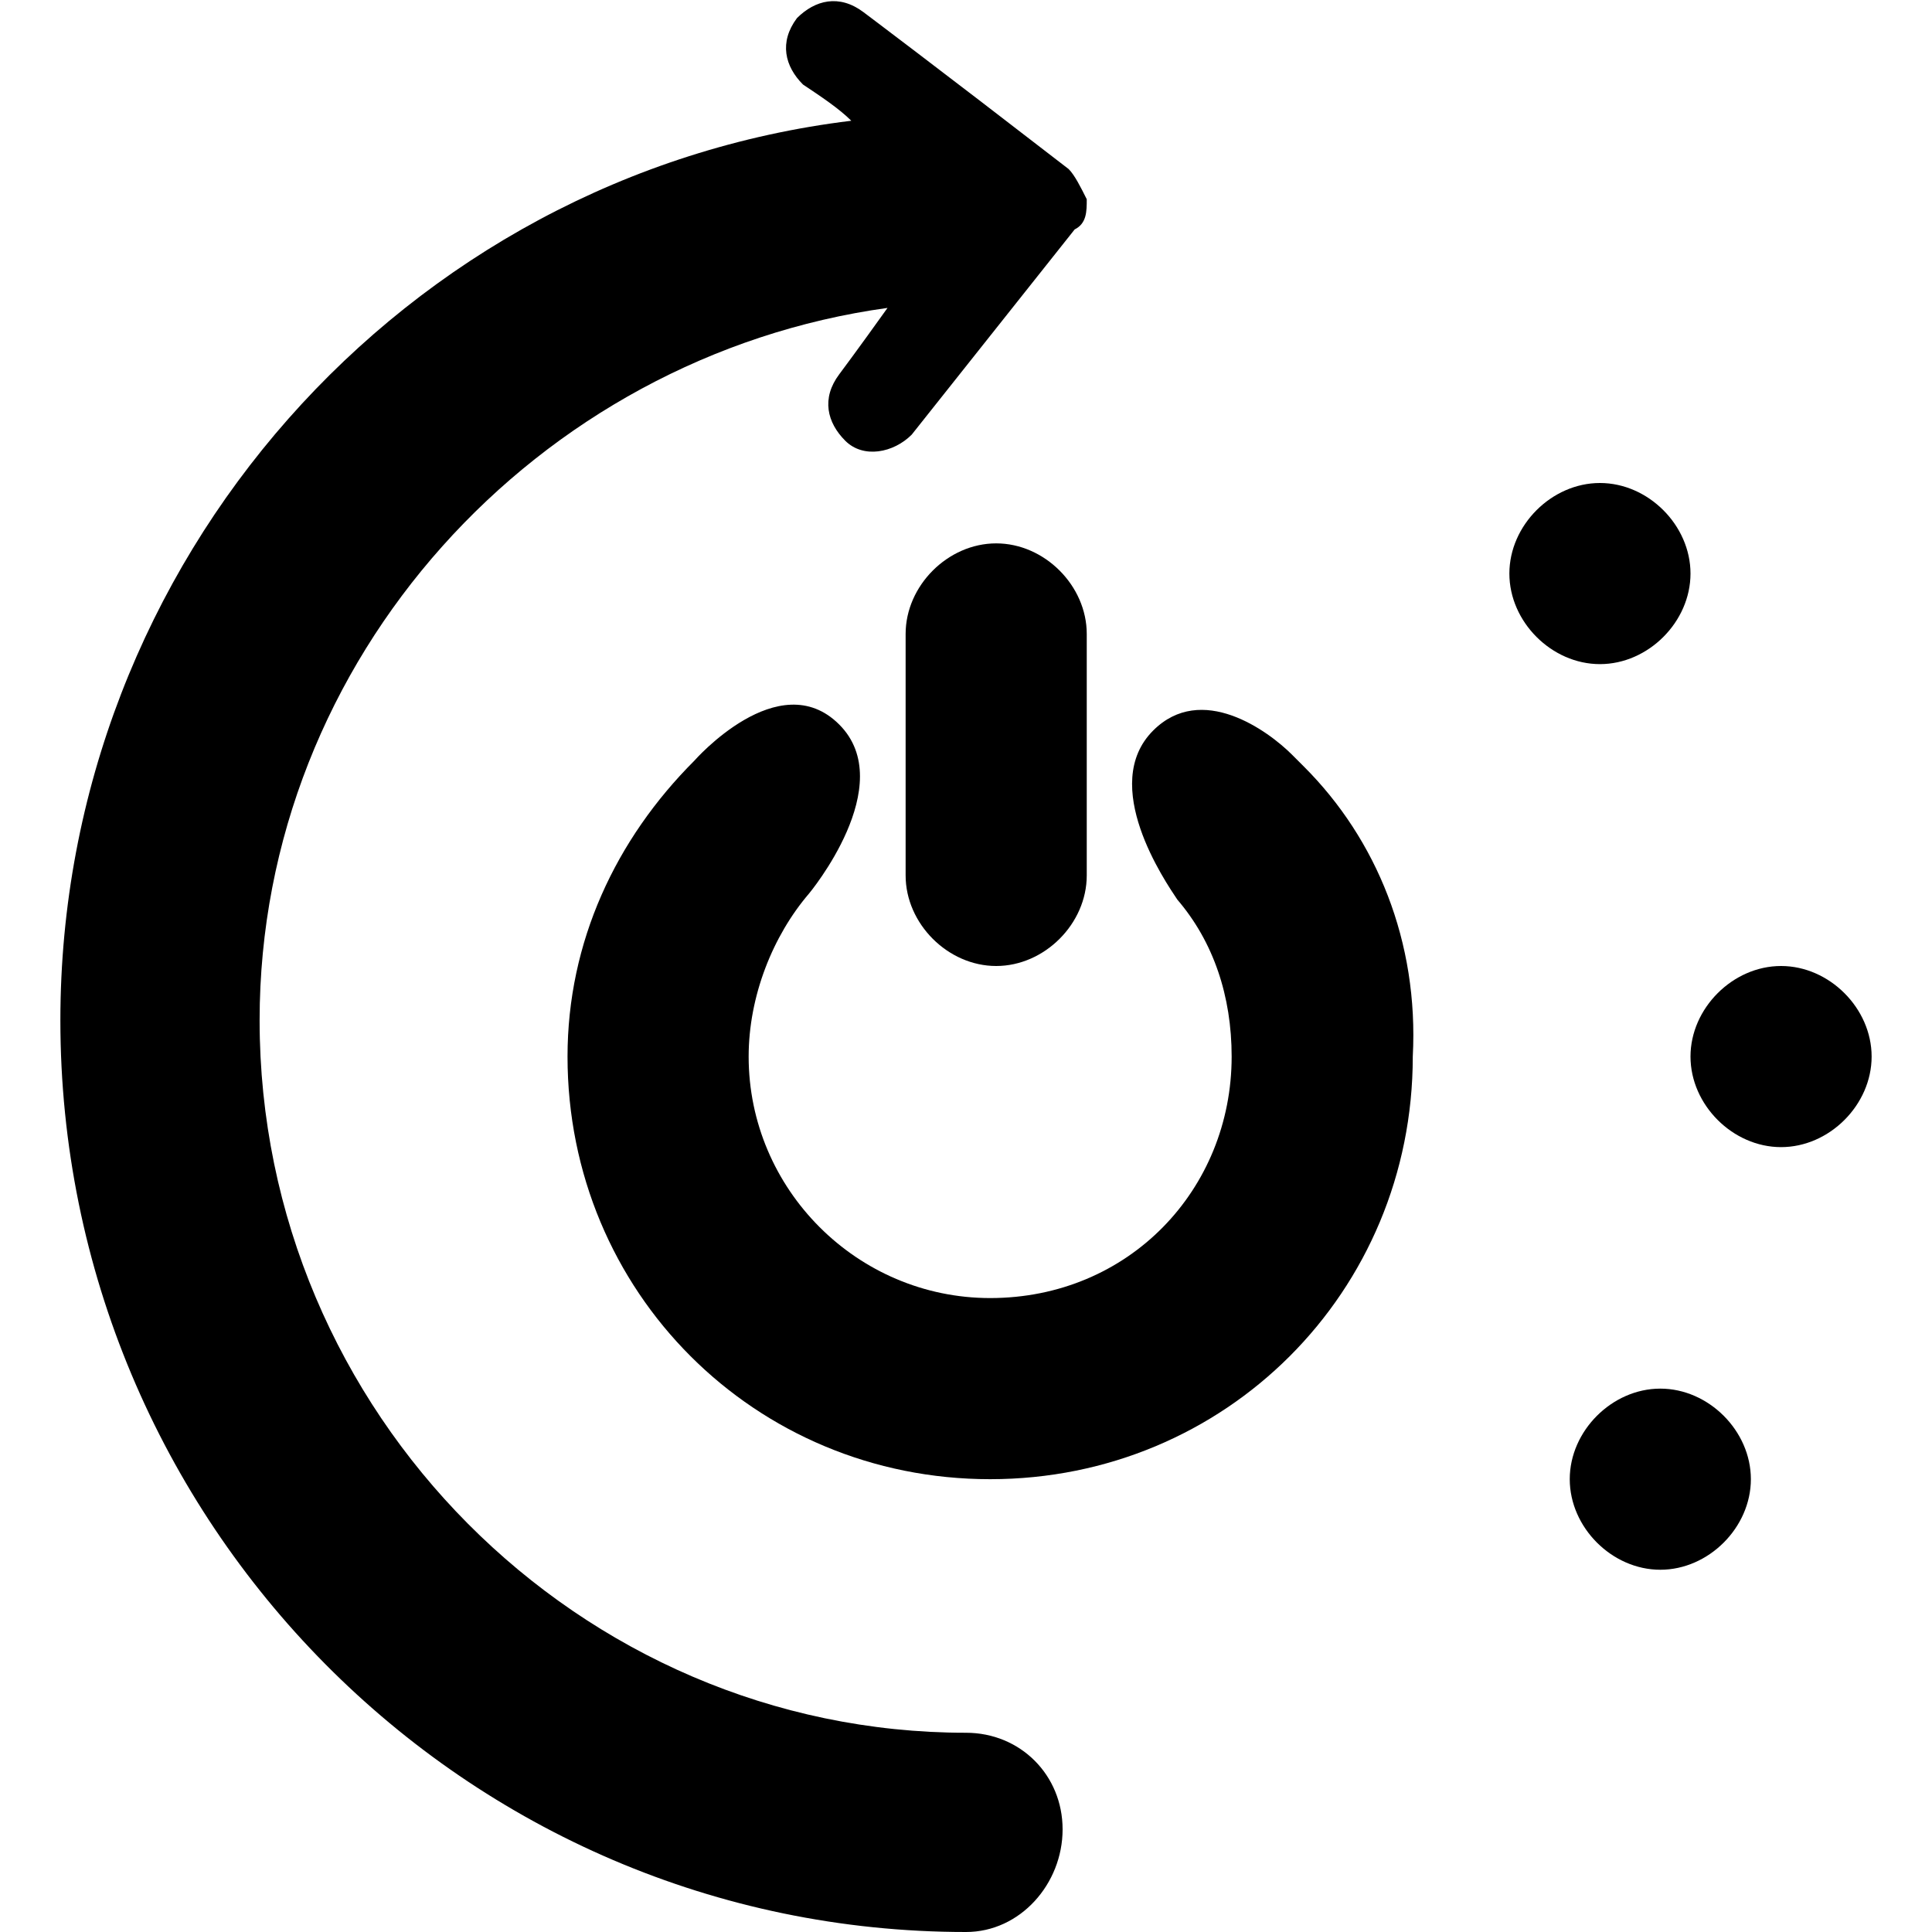
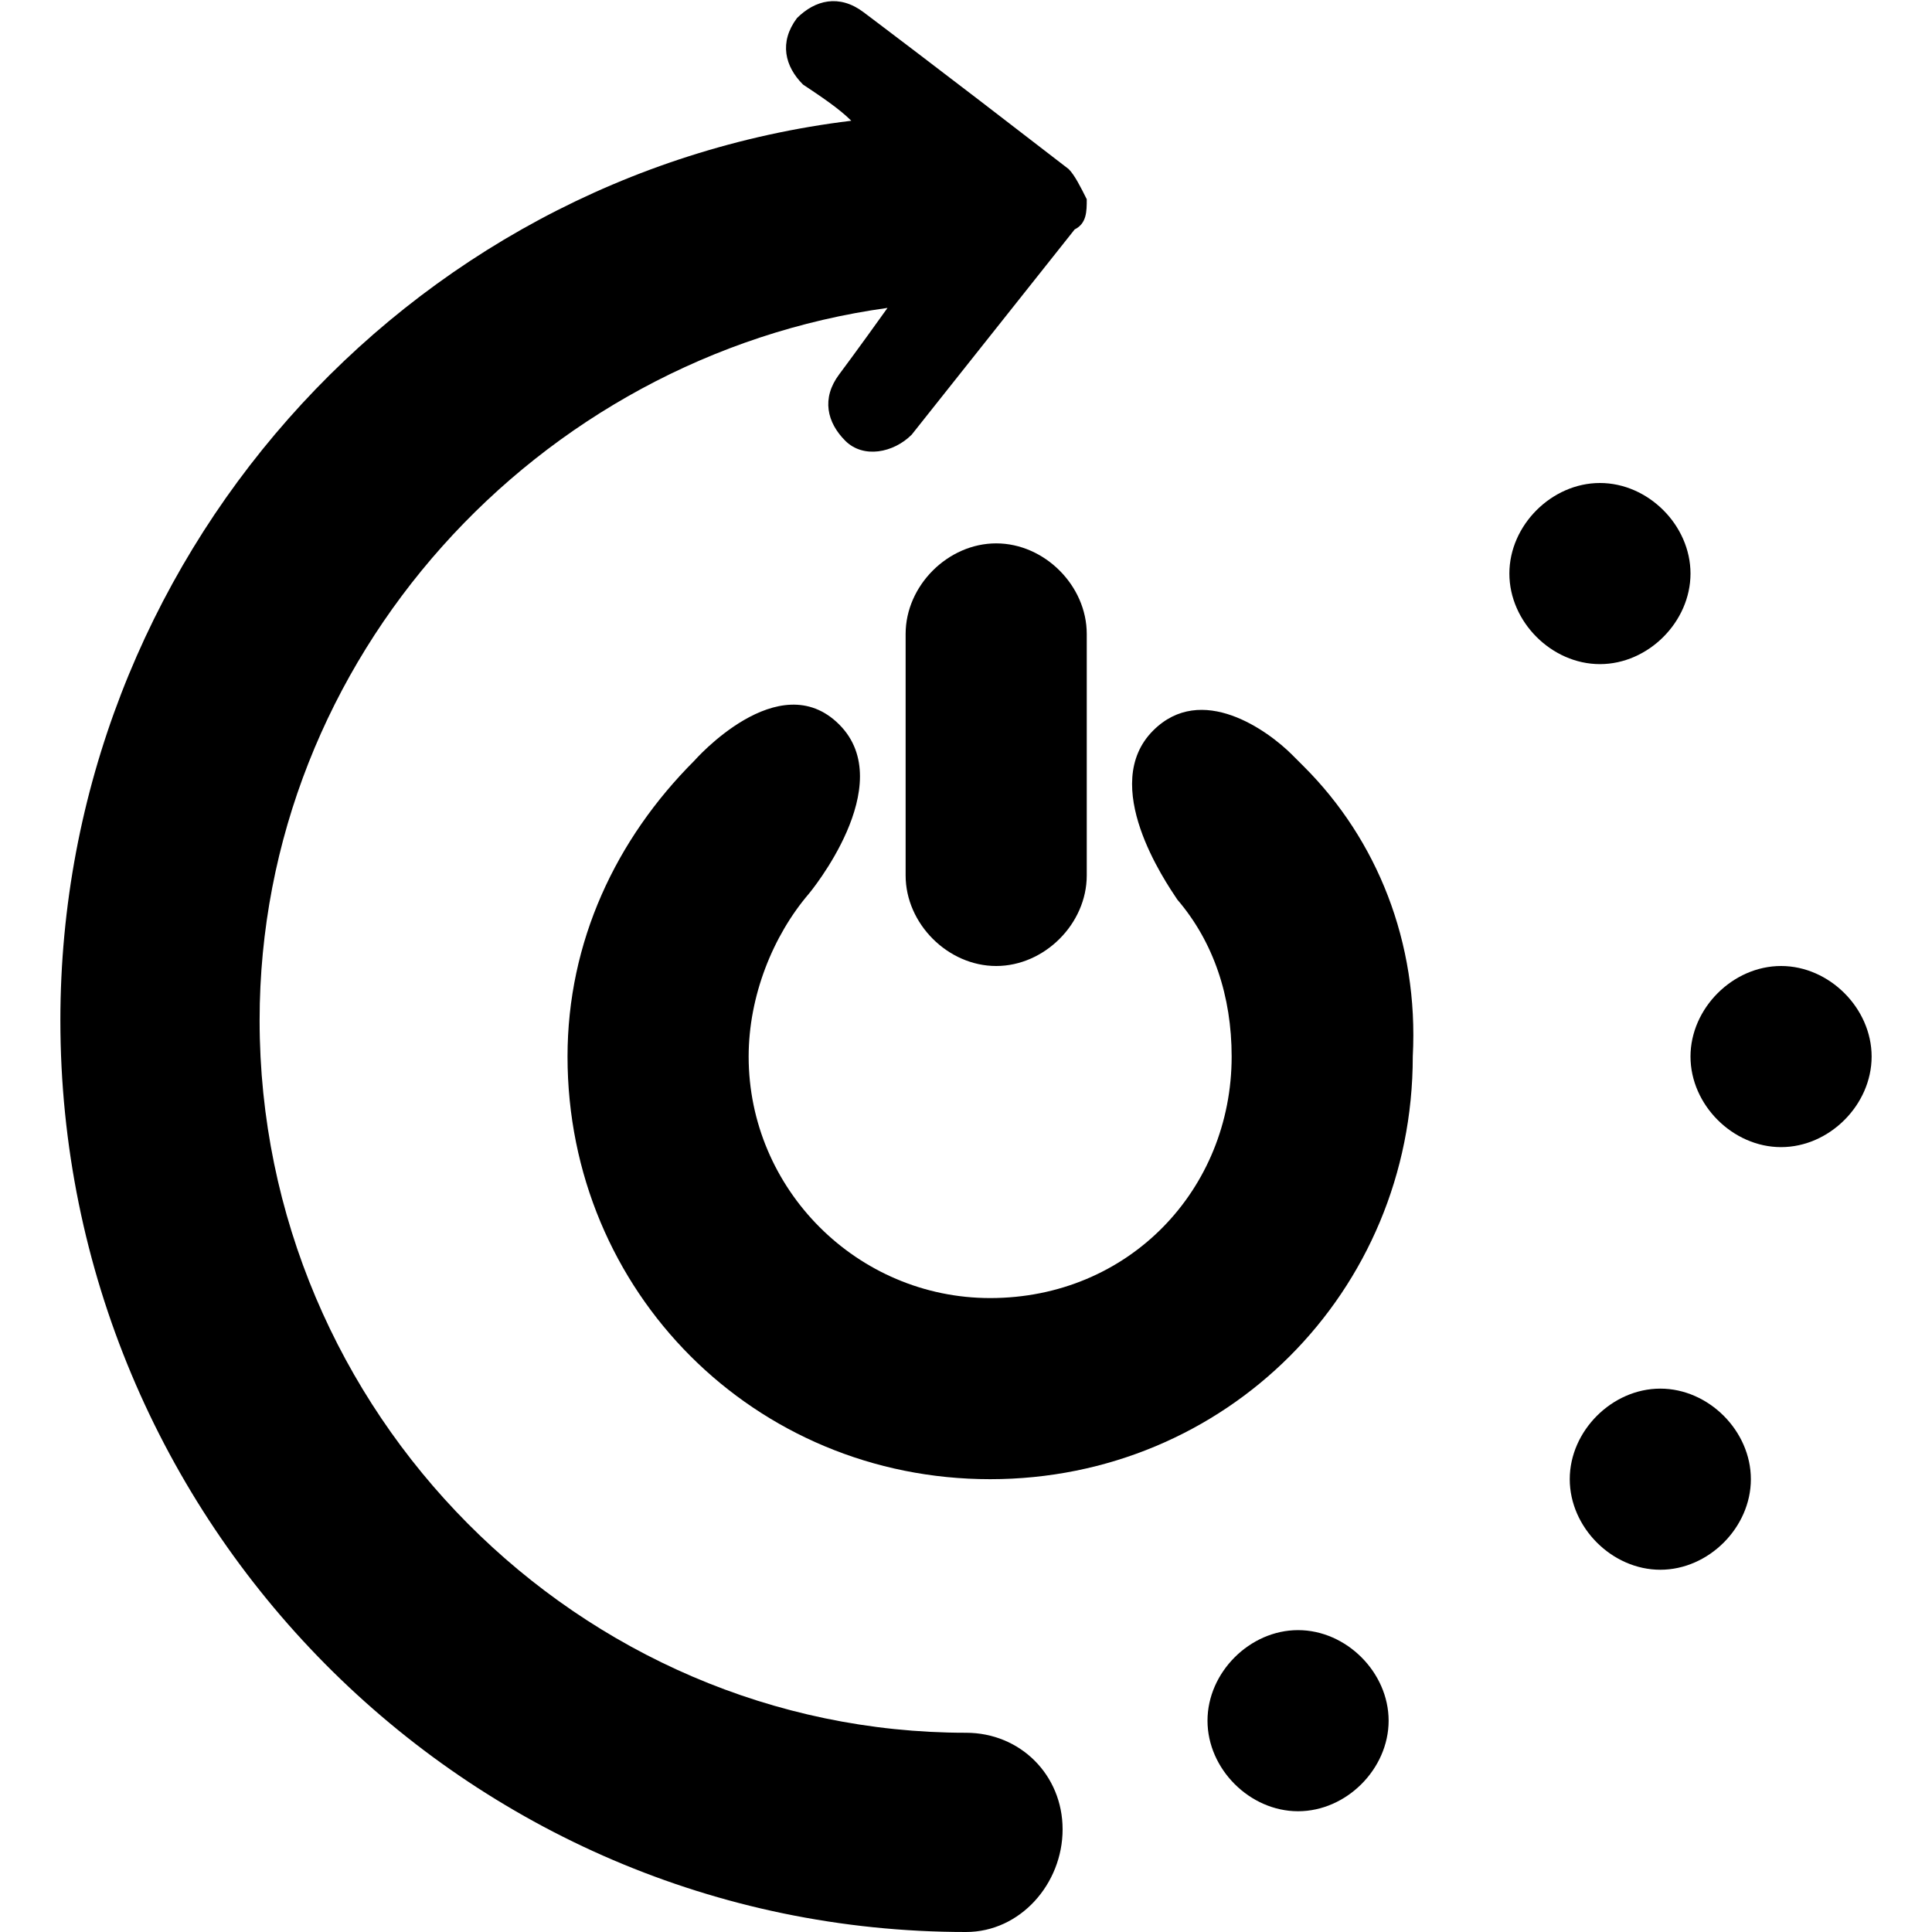
<svg xmlns="http://www.w3.org/2000/svg" xmlns:xlink="http://www.w3.org/1999/xlink" viewBox="0 0 32 32">
  <defs>
    <path id="powercycle-a" d="M18 3.3c0 .2 0 .4-.2.5l-2.7 3.4c-.3.3-.8.4-1.1.1-.3-.3-.4-.7-.1-1.1 0 0 .3-.4.8-1.1-5.8.8-10.4 5.8-10.4 11.8 0 6.5 5.3 11.8 11.7 11.8.9 0 1.6.7 1.6 1.6S16.9 32 16 32C7.7 32 1 25.2 1 16.9 1 9.3 6.7 2.9 14.1 2c-.2-.2-.5-.4-.8-.6-.3-.3-.4-.7-.1-1.1.3-.3.7-.4 1.1-.1 0 0 1.2.9 3.4 2.6.1.1.2.3.3.5" />
  </defs>
  <use xlink:href="#powercycle-a" overflow="visible" />
  <defs>
-     <path id="powercyclce-b" d="M23 28.5c0-.8-.7-1.5-1.5-1.5s-1.5.7-1.5 1.5.7 1.5 1.5 1.5 1.5-.7 1.5-1.5" />
+     <path id="powercycle-b" d="M23 28.5c0-.8-.7-1.5-1.5-1.5s-1.5.7-1.5 1.5.7 1.5 1.5 1.5 1.5-.7 1.5-1.5" />
  </defs>
  <use xlink:href="#powercycle-b" overflow="visible" />
  <defs>
    <path id="powercycle-c" d="M29 24.5c0-.8-.7-1.5-1.5-1.5s-1.5.7-1.5 1.5.7 1.5 1.5 1.5 1.5-.7 1.5-1.5" />
  </defs>
  <use xlink:href="#powercycle-c" overflow="visible" />
  <defs>
    <path id="powercycle-d" d="M31 17.5c0-.8-.7-1.5-1.5-1.5s-1.5.7-1.5 1.5.7 1.5 1.5 1.5 1.5-.7 1.5-1.5" />
  </defs>
  <use xlink:href="#powercycle-d" overflow="visible" />
  <defs>
    <path id="powercycle-e" d="M28 9.5c0-.8-.7-1.5-1.5-1.5S25 8.7 25 9.5s.7 1.5 1.5 1.5 1.5-.7 1.5-1.5" />
  </defs>
  <use xlink:href="#powercycle-e" overflow="visible" />
  <path d="M16.5 9c.8 0 1.5.7 1.5 1.5v4c0 .8-.7 1.5-1.5 1.5s-1.5-.7-1.5-1.5v-4c0-.8.7-1.5 1.5-1.5z" />
  <path d="M21.6 12.7s-.1 0 0 0l-.2-.2c-.4-.4-1.5-1.2-2.3-.4-.9.9.2 2.5.4 2.8.6.7.9 1.6.9 2.6 0 2.2-1.7 4-4 4-2.2 0-4-1.8-4-4 0-1 .4-2 1-2.7 0 0 1.5-1.8.5-2.8s-2.4.6-2.4.6c-1.3 1.3-2.1 3-2.1 4.9 0 3.9 3.1 7 7 7s7-3.1 7-7c.1-1.9-.6-3.6-1.8-4.8z" />
</svg>
